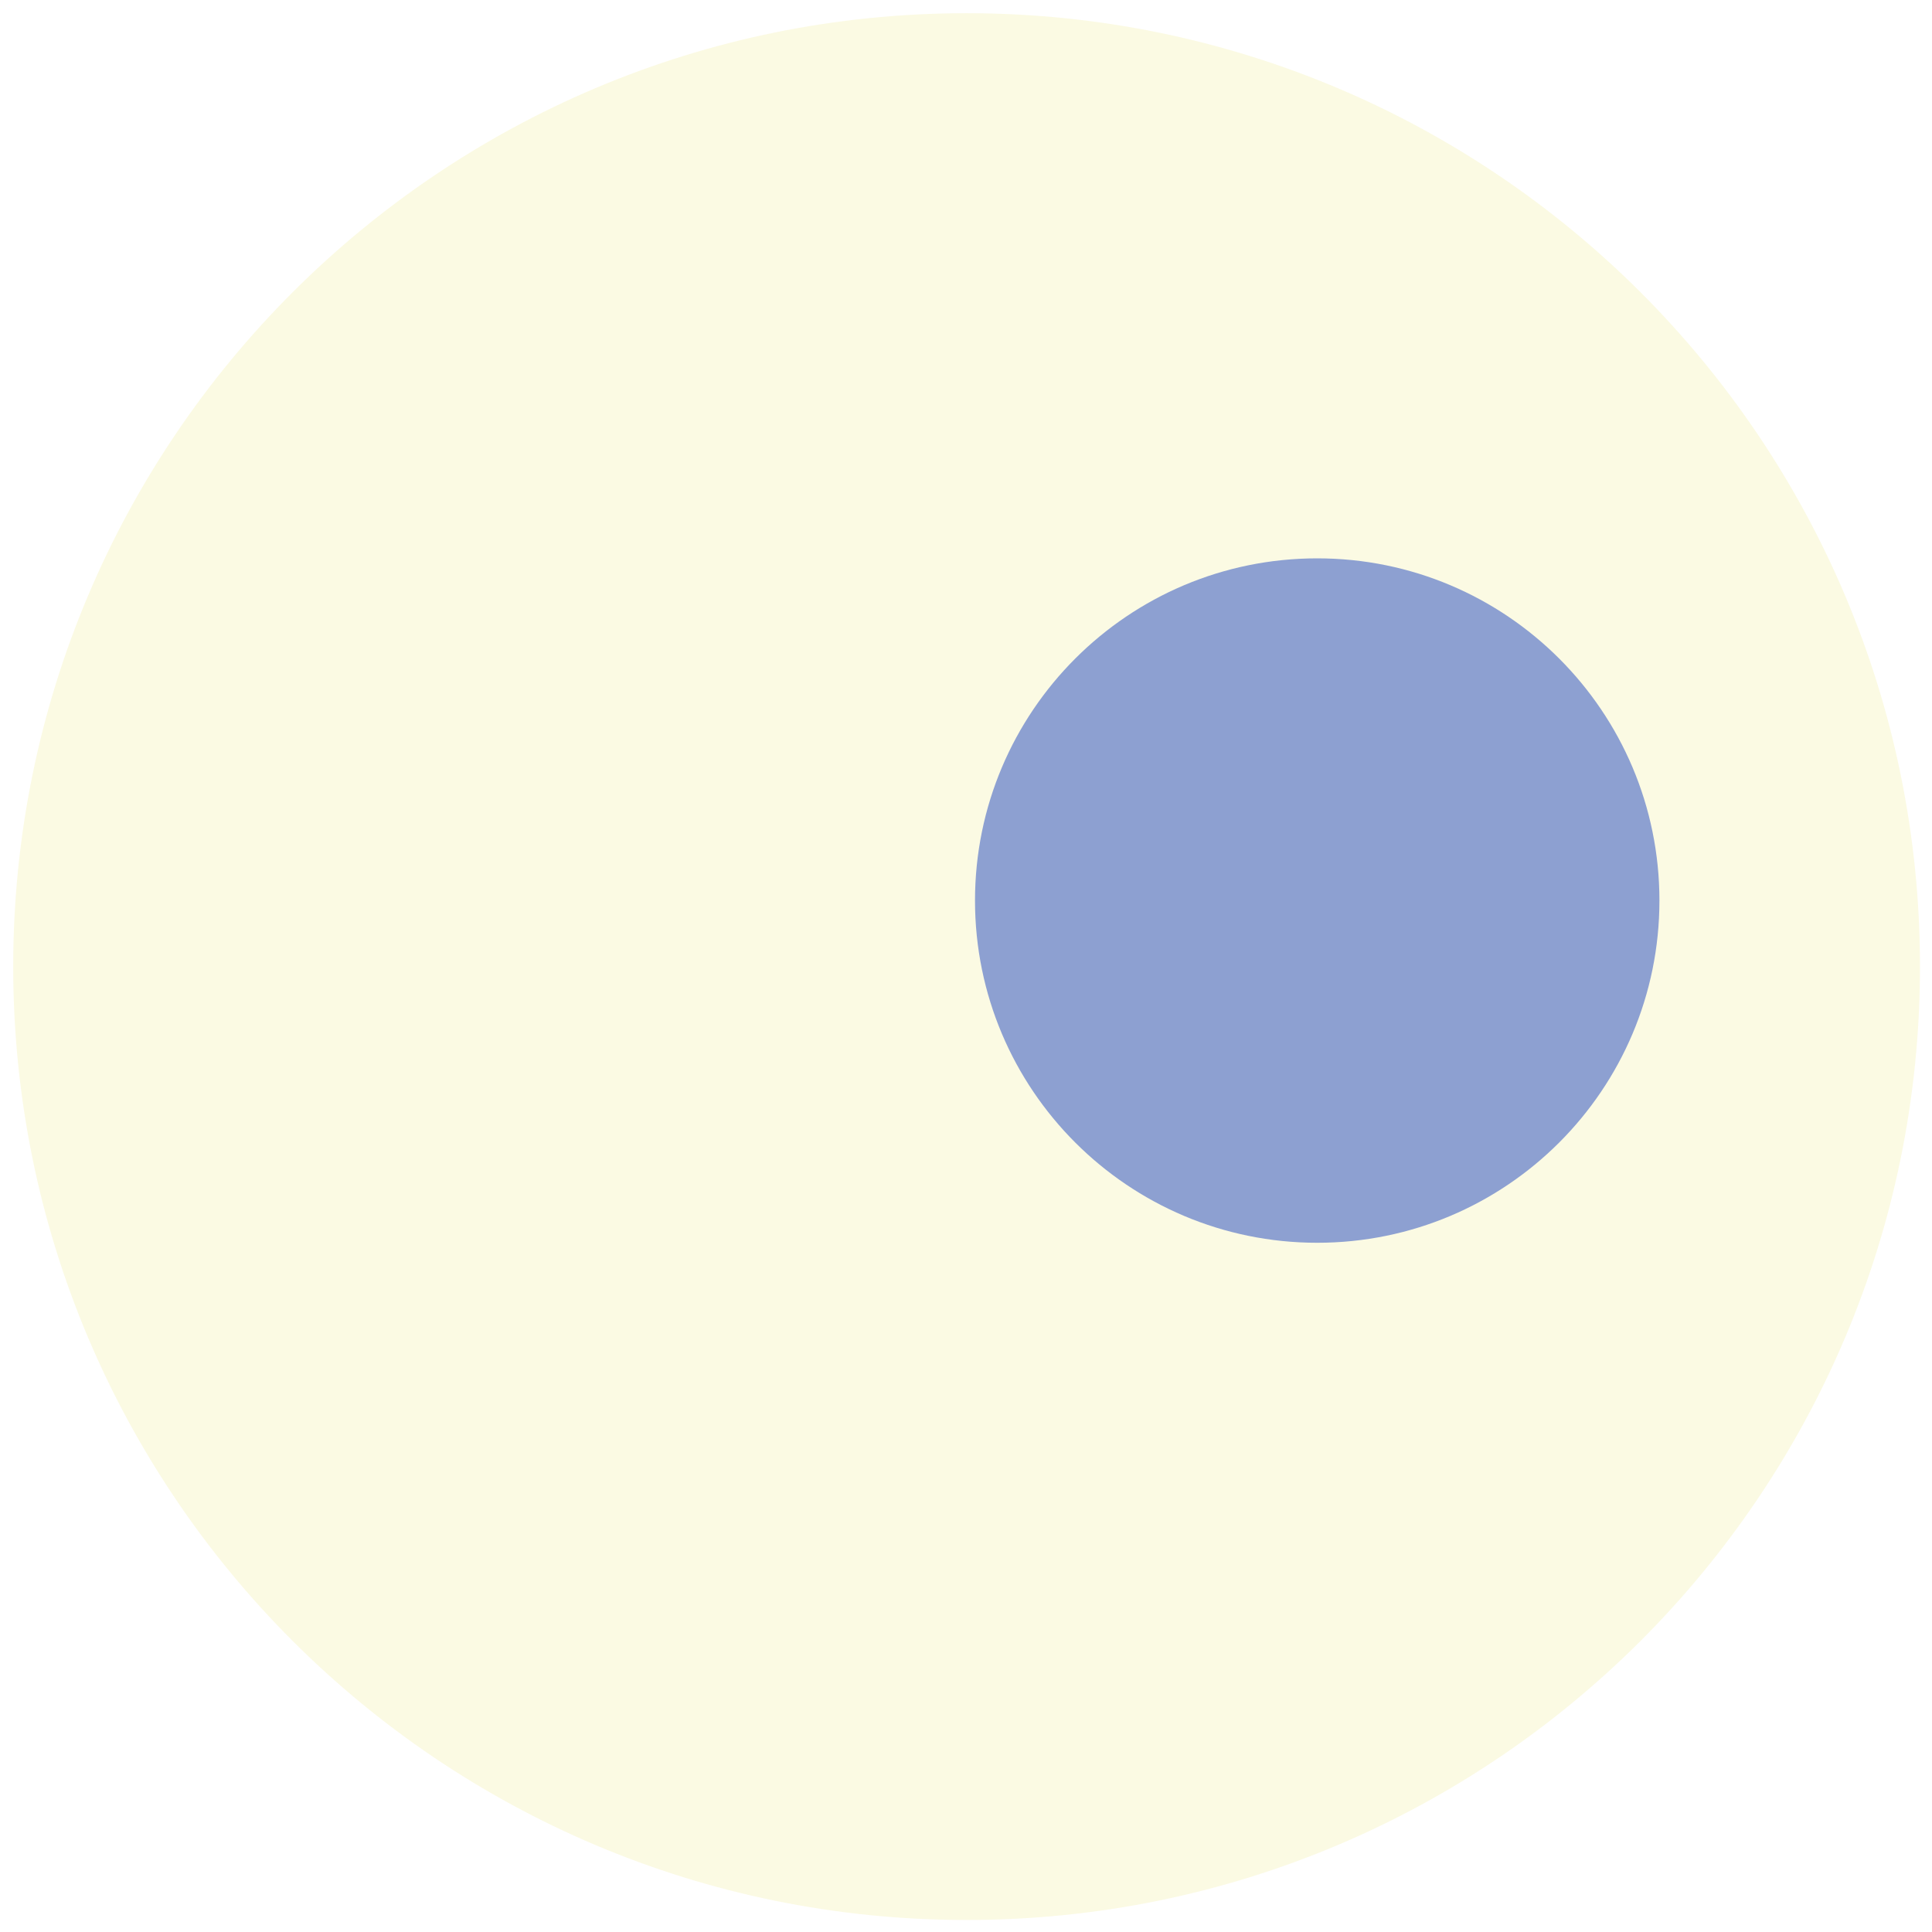
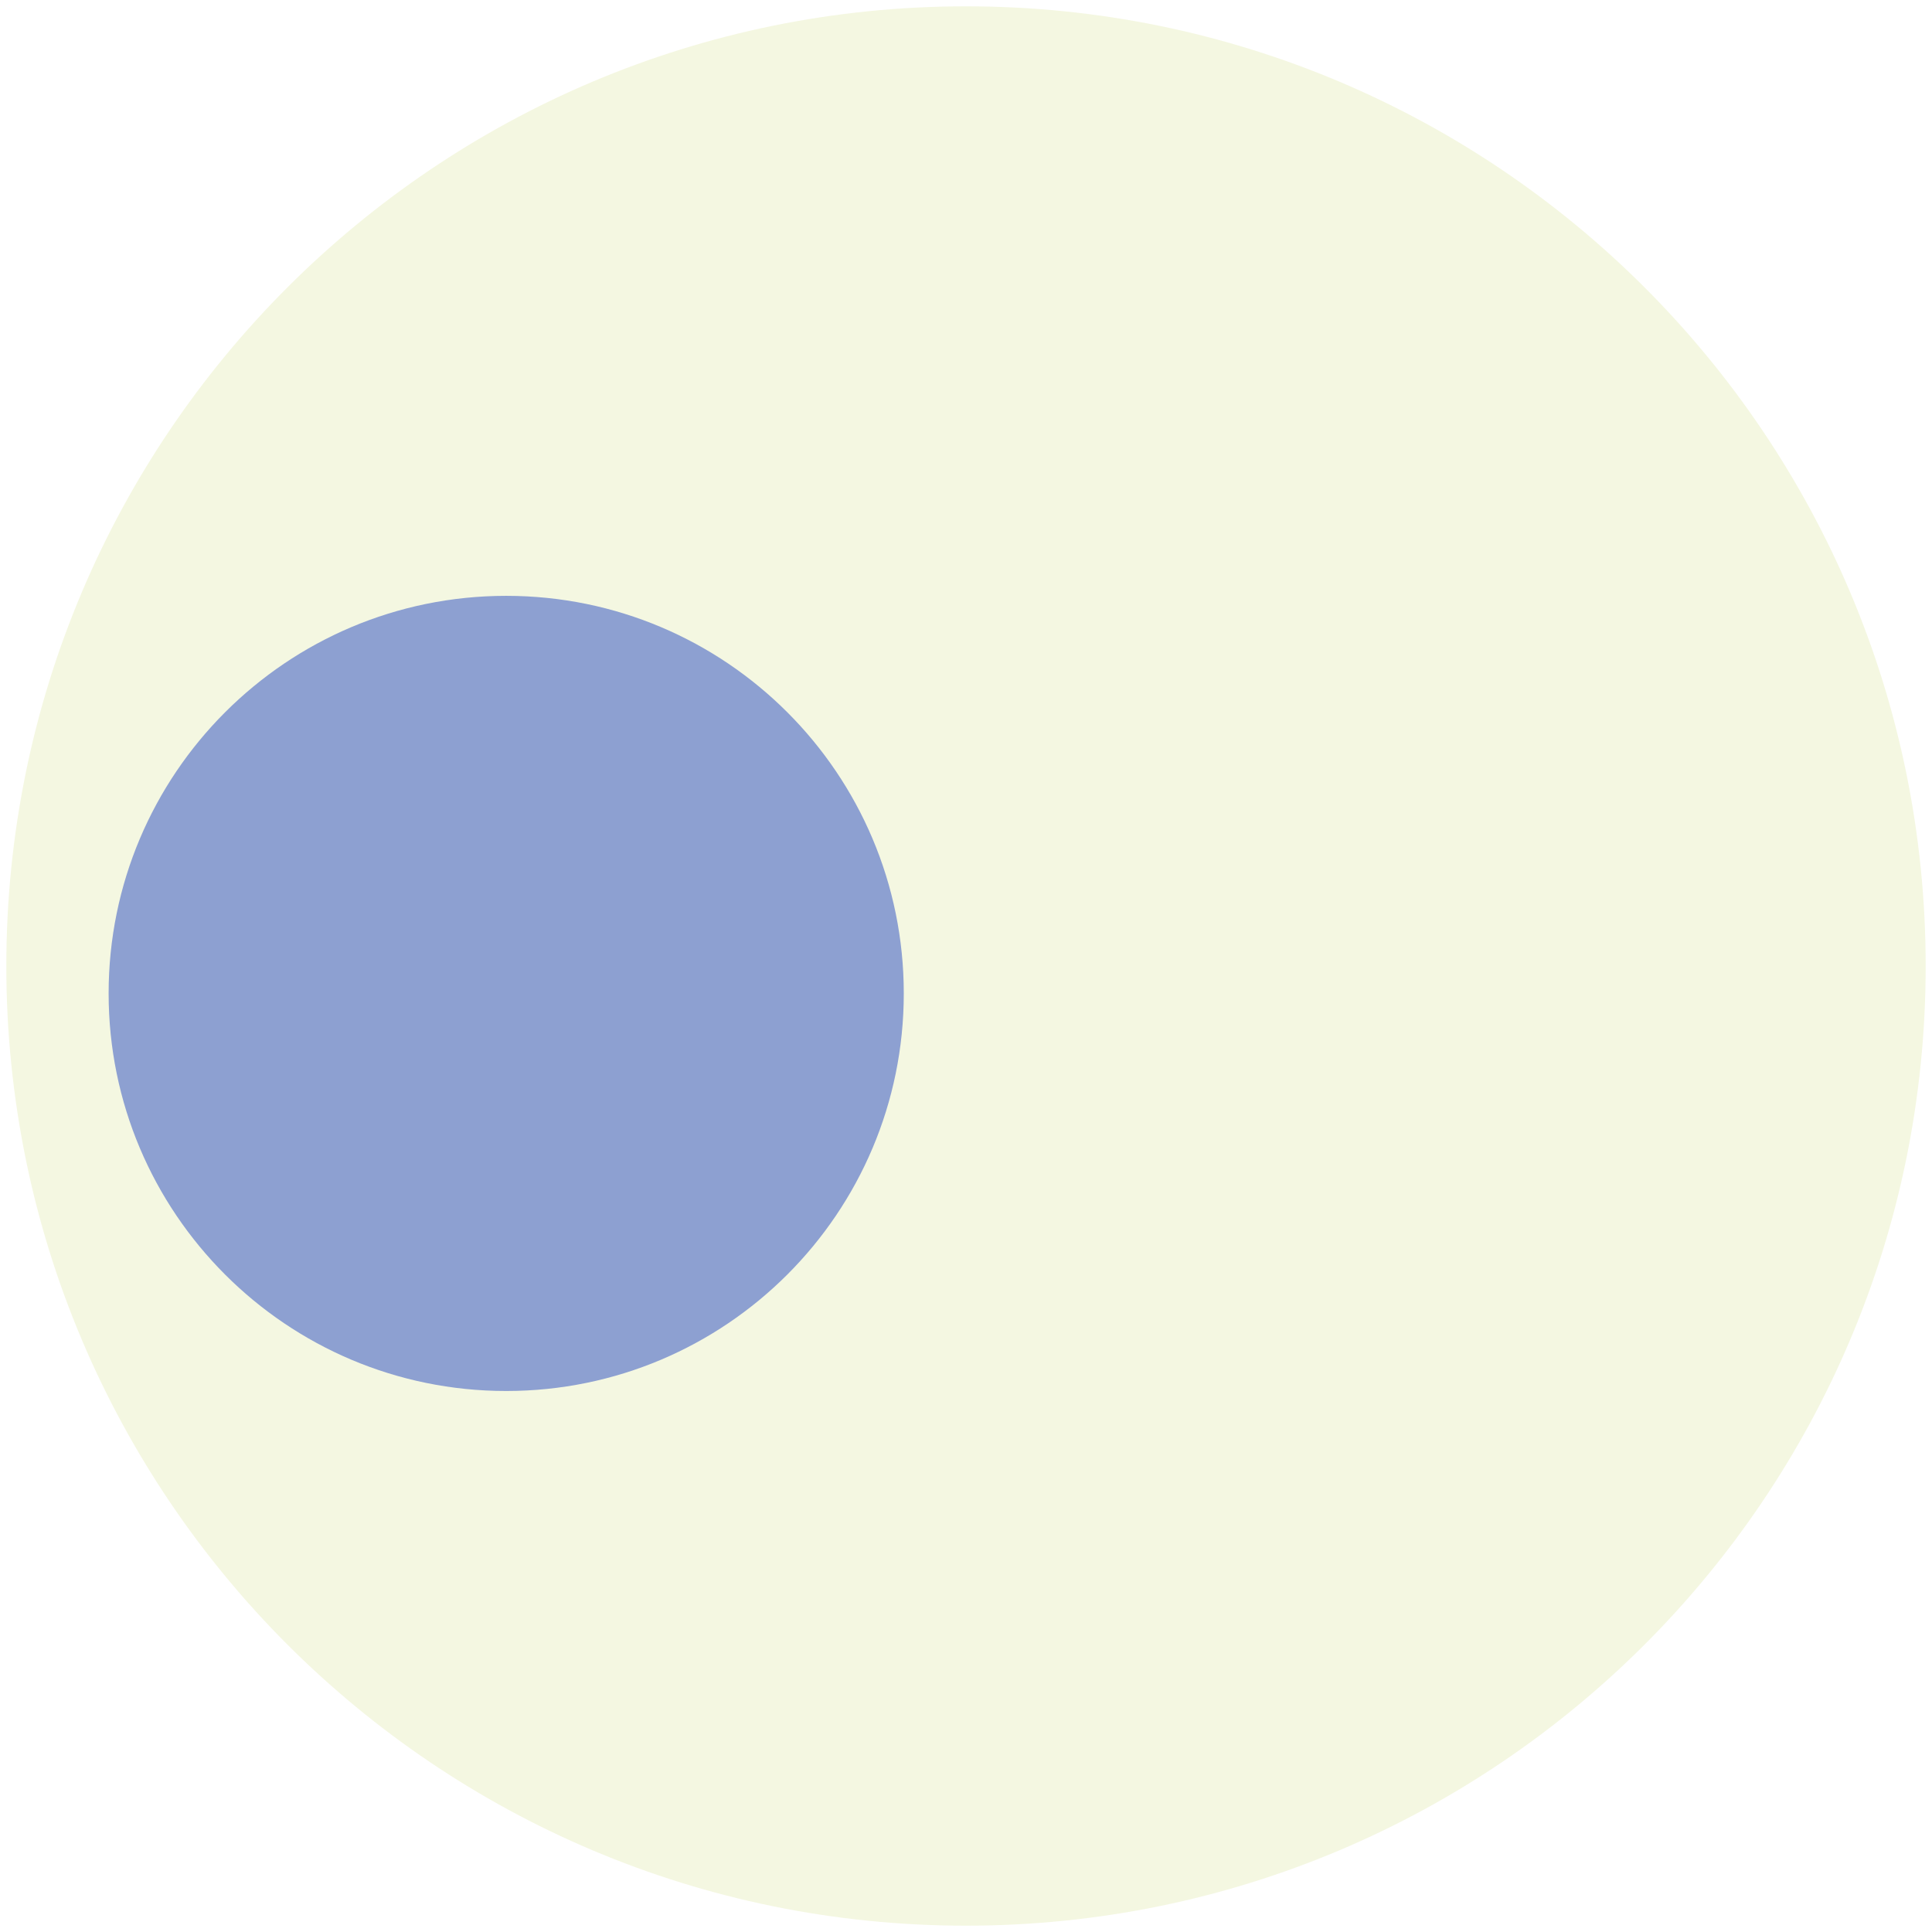
- <svg xmlns="http://www.w3.org/2000/svg" id="Layer_1" version="1.1" viewBox="0 0 16.09 16.09">
+ <svg xmlns="http://www.w3.org/2000/svg" id="Layer_1" version="1.1" viewBox="0 0 18.32 18.32">
  <defs>
    <style>
      .st0 {
-         fill: #fbfae3;
+         fill: #f4f7e1;
      }

      .st1 {
        fill: #8da0d1;
      }
    </style>
  </defs>
-   <circle class="st0" cx="8.05" cy="8.05" r="7.94" />
-   <circle class="st1" cx="10.97" cy="7.5" r="2.85" />
+   <circle class="st0" cx="9.16" cy="9.16" r="9.1" />
+   <circle class="st1" cx="4.8" cy="9.42" r="3.77" />
</svg>
